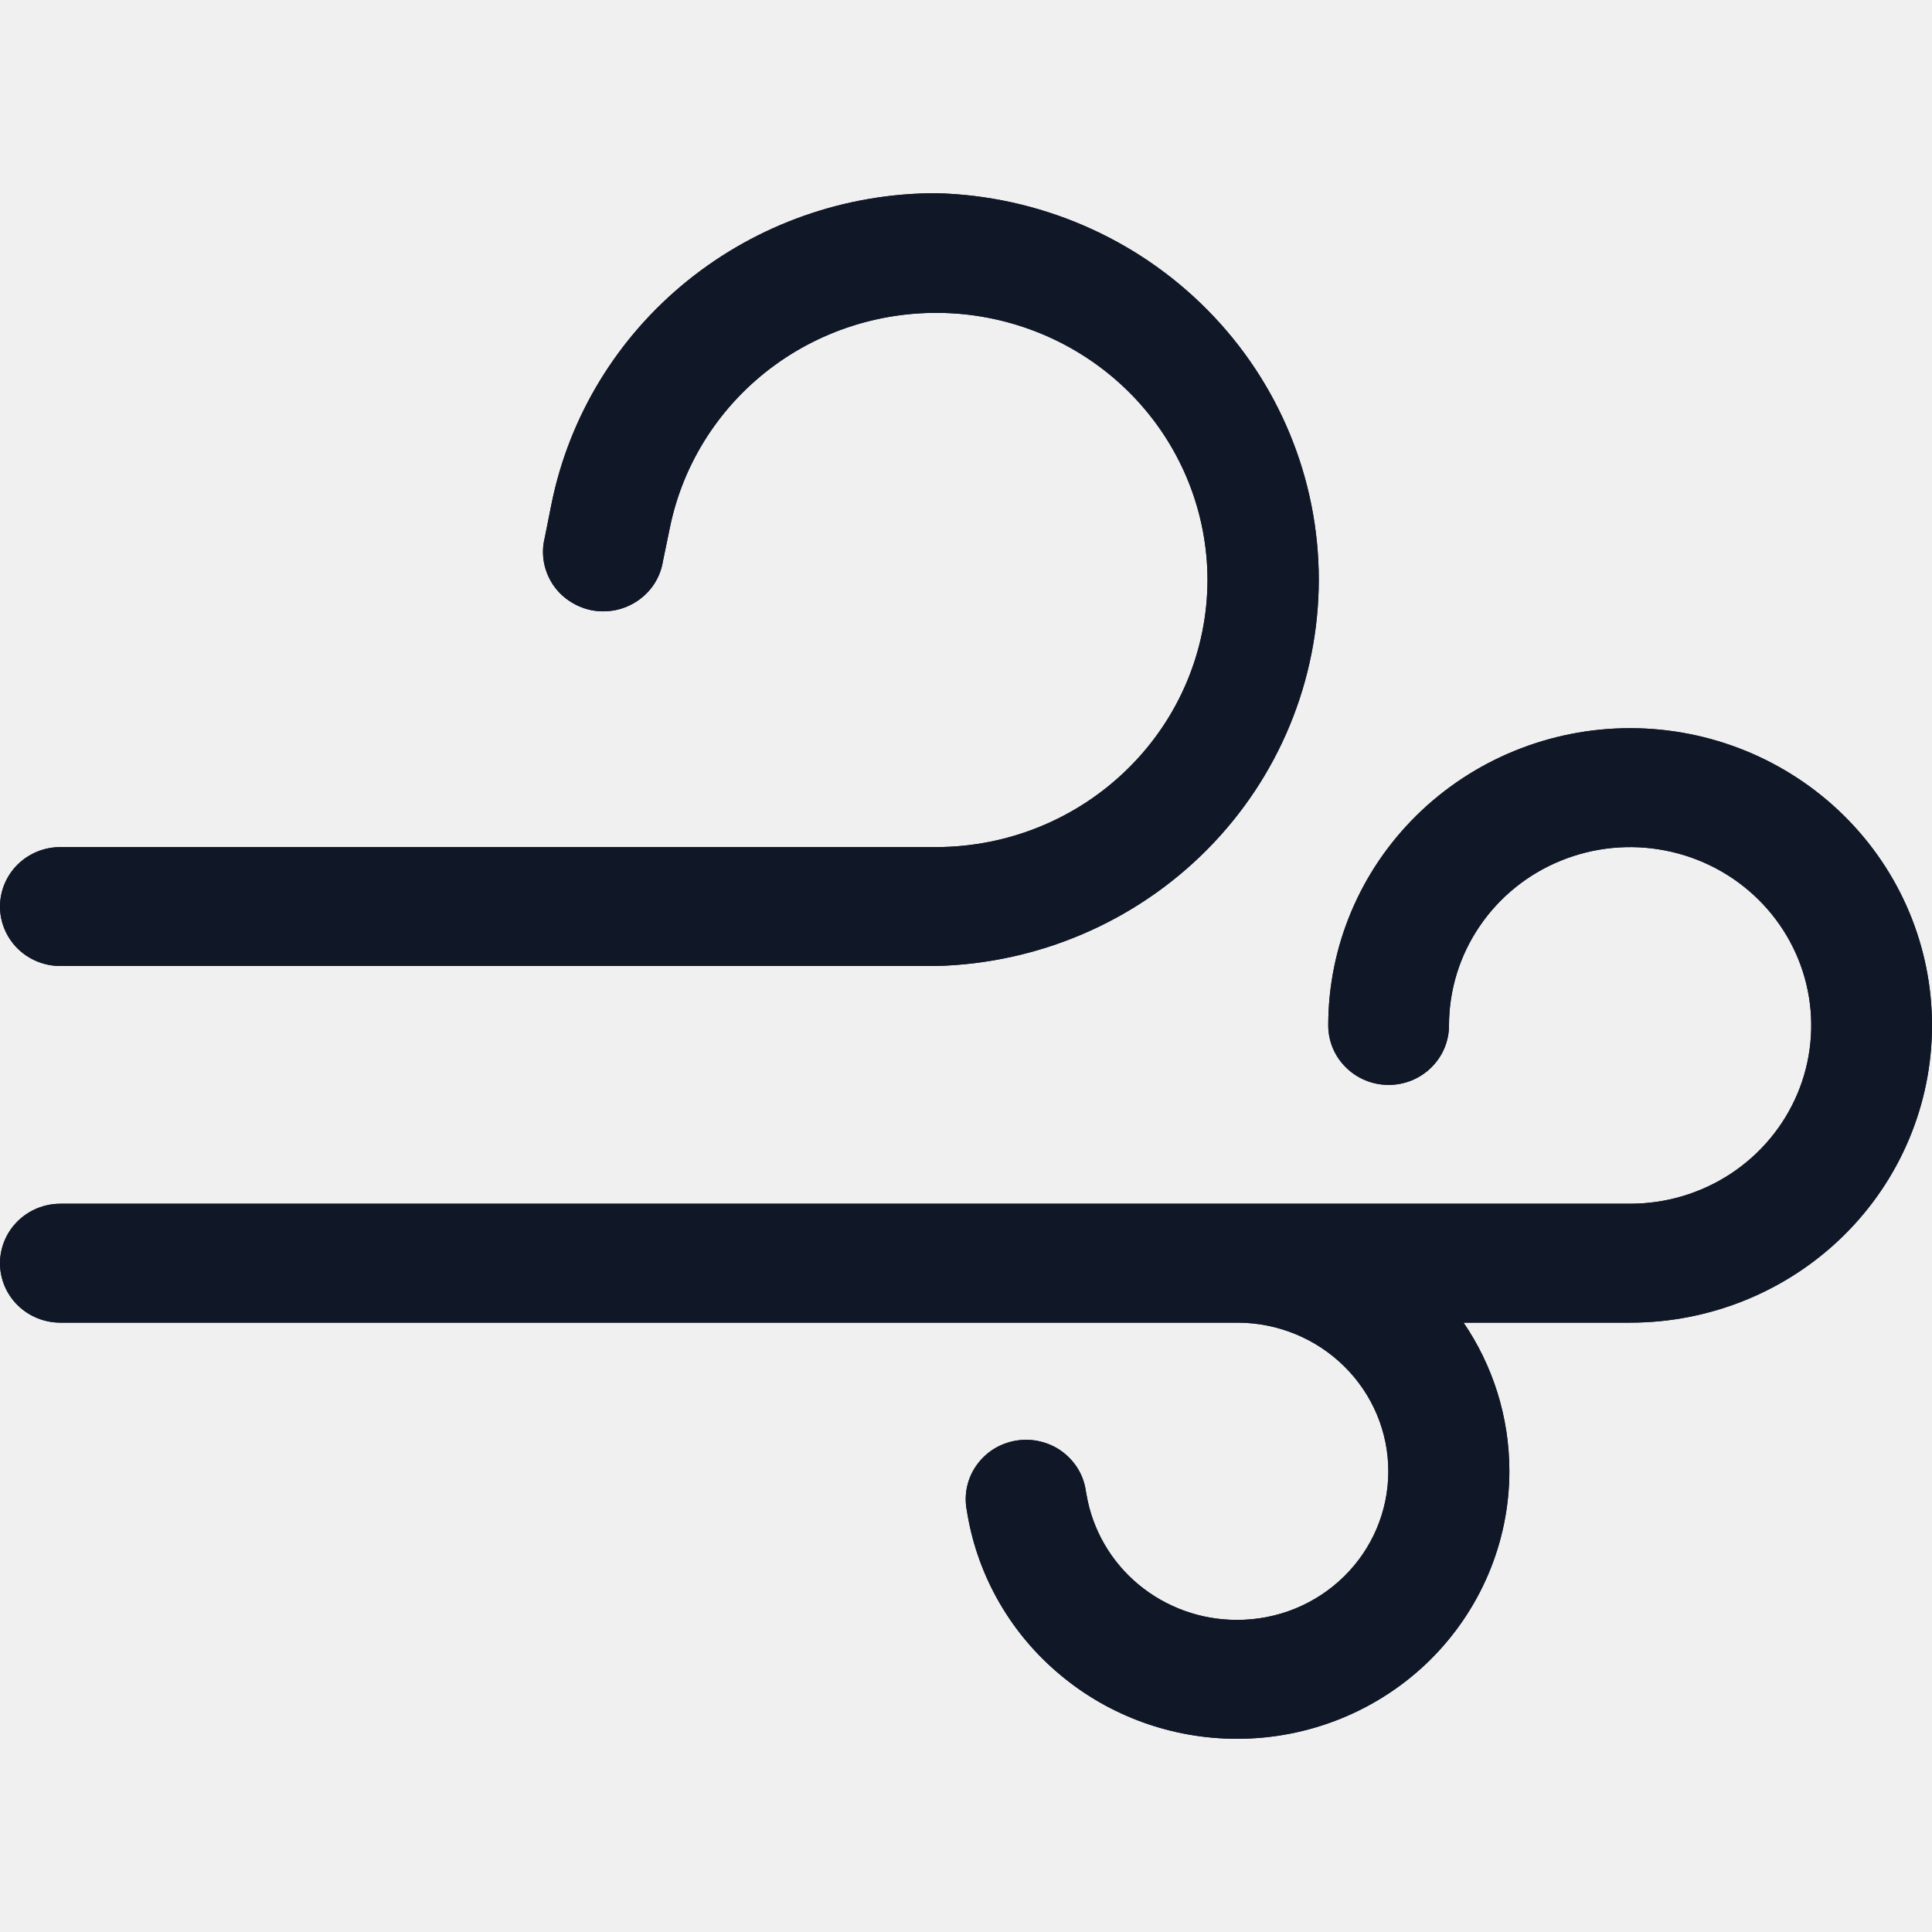
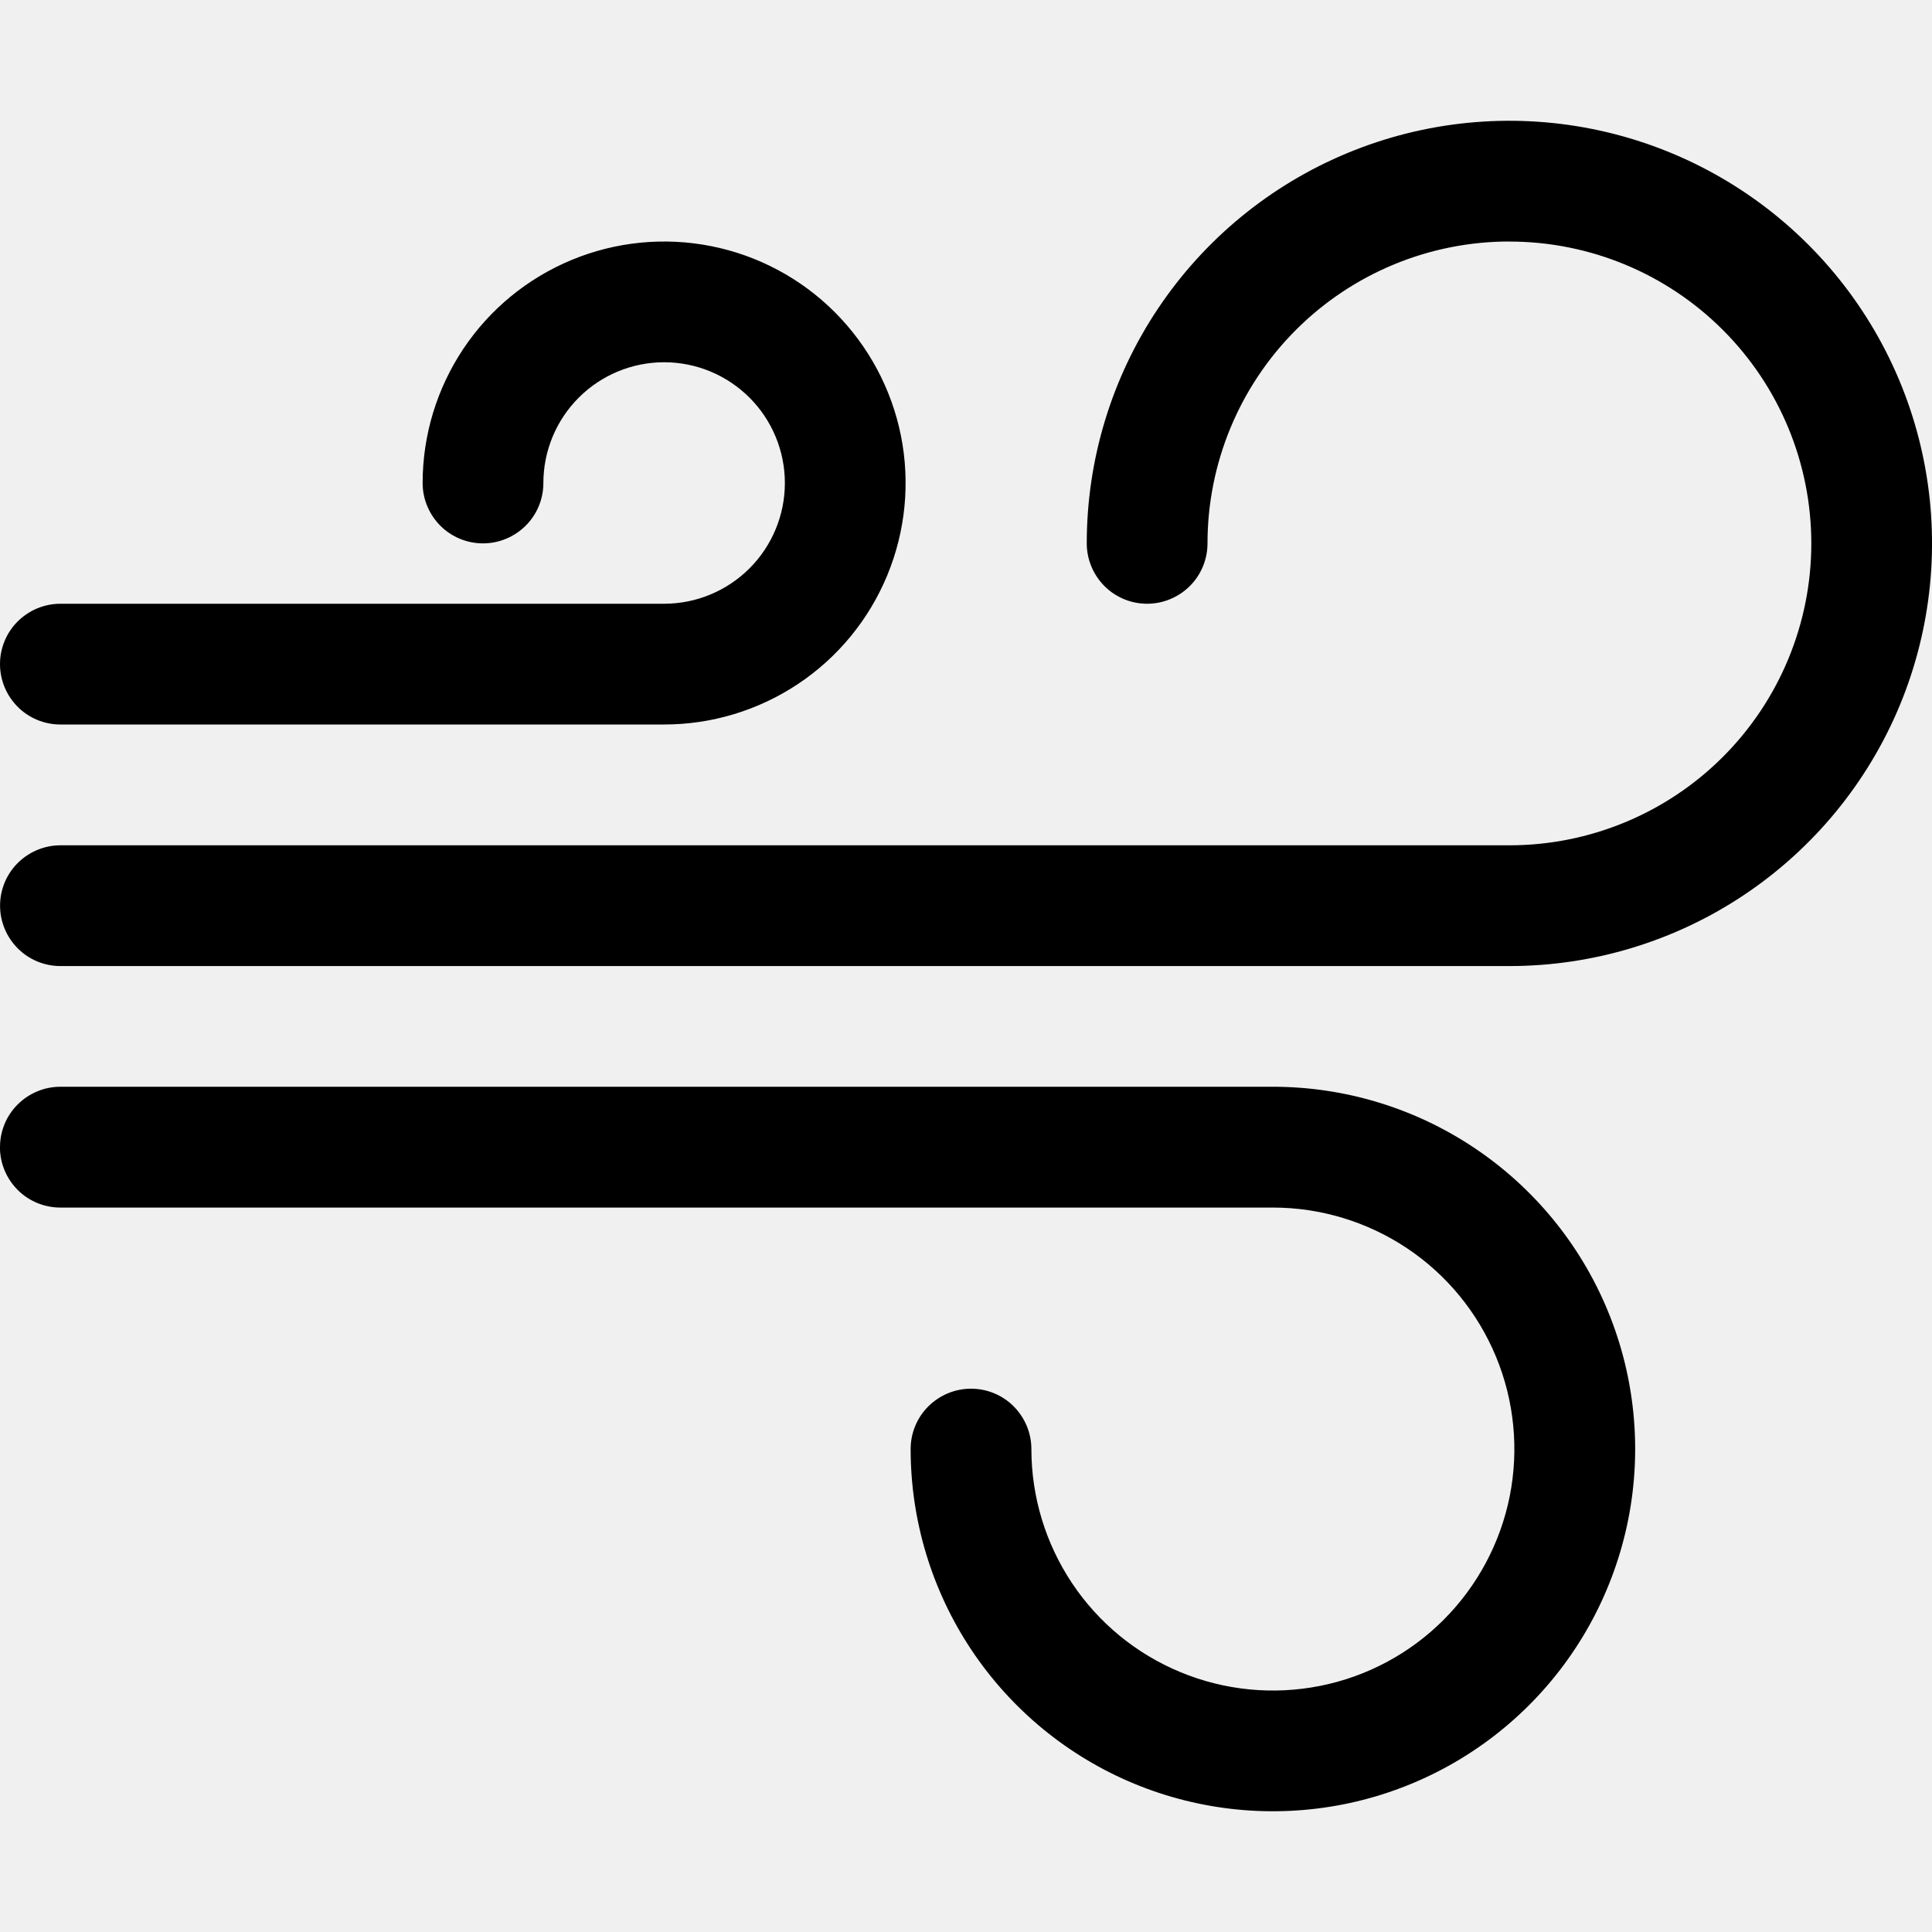
- <svg xmlns="http://www.w3.org/2000/svg" width="20" height="20" viewBox="0 0 20 20" fill="none">
-   <g id="Vertical container">
-     <g id="Vector">
-       <mask id="path-1-inside-1_45_515" fill="white">
-         <path d="M9.69 2C8.752 2 7.843 2.32 7.117 2.906C6.391 3.492 5.894 4.307 5.71 5.212L5.638 5.572C5.618 5.652 5.616 5.735 5.63 5.817C5.644 5.898 5.675 5.976 5.72 6.046C5.765 6.115 5.824 6.175 5.894 6.221C5.963 6.268 6.041 6.3 6.123 6.317C6.205 6.333 6.29 6.332 6.372 6.316C6.454 6.299 6.532 6.266 6.601 6.219C6.67 6.172 6.729 6.112 6.774 6.042C6.819 5.972 6.849 5.894 6.862 5.813L6.936 5.455C7.075 4.783 7.462 4.186 8.022 3.779C8.582 3.372 9.275 3.185 9.968 3.252C10.66 3.32 11.303 3.638 11.771 4.146C12.238 4.653 12.498 5.313 12.5 5.999C12.5 6.733 12.204 7.438 11.676 7.957C11.149 8.477 10.434 8.769 9.688 8.769H0.625C0.459 8.769 0.3 8.834 0.183 8.949C0.066 9.065 0 9.221 0 9.385C0 9.548 0.066 9.704 0.183 9.82C0.3 9.935 0.459 10 0.625 10H9.688C10.748 9.974 11.755 9.542 12.496 8.795C13.237 8.048 13.651 7.045 13.652 6.001C13.652 4.957 13.238 3.954 12.498 3.207C11.758 2.459 10.75 2.026 9.69 2ZM16.875 7.538C16.046 7.538 15.251 7.863 14.665 8.44C14.079 9.017 13.75 9.799 13.75 10.615C13.75 10.779 13.816 10.935 13.933 11.05C14.05 11.166 14.209 11.231 14.375 11.231C14.541 11.231 14.7 11.166 14.817 11.05C14.934 10.935 15 10.779 15 10.615C15 10.25 15.11 9.893 15.316 9.59C15.522 9.286 15.815 9.049 16.157 8.91C16.5 8.77 16.877 8.733 17.241 8.805C17.605 8.876 17.939 9.052 18.201 9.31C18.463 9.568 18.642 9.897 18.714 10.255C18.786 10.613 18.749 10.985 18.607 11.322C18.465 11.659 18.225 11.947 17.917 12.15C17.608 12.353 17.246 12.461 16.875 12.461H0.625C0.459 12.461 0.3 12.526 0.183 12.642C0.066 12.757 0 12.914 0 13.077C0 13.24 0.066 13.397 0.183 13.512C0.3 13.627 0.459 13.692 0.625 13.692H12.812C13.227 13.693 13.624 13.856 13.916 14.145C14.209 14.434 14.373 14.826 14.372 15.234C14.371 15.642 14.206 16.033 13.912 16.321C13.618 16.609 13.221 16.77 12.806 16.769C12.433 16.77 12.072 16.64 11.786 16.403C11.501 16.166 11.31 15.837 11.248 15.475L11.241 15.438C11.23 15.356 11.202 15.277 11.16 15.207C11.117 15.136 11.06 15.074 10.993 15.025C10.926 14.976 10.849 14.941 10.768 14.922C10.686 14.902 10.602 14.9 10.519 14.913C10.437 14.927 10.358 14.956 10.287 15C10.217 15.044 10.156 15.102 10.108 15.17C10.06 15.238 10.027 15.314 10.01 15.395C9.993 15.475 9.993 15.559 10.009 15.639L10.015 15.676C10.126 16.326 10.467 16.916 10.979 17.341C11.489 17.767 12.137 18 12.806 18C13.553 18 14.269 17.709 14.798 17.19C15.326 16.67 15.624 15.966 15.625 15.231C15.625 14.661 15.45 14.132 15.151 13.692H16.875C17.704 13.692 18.499 13.368 19.085 12.791C19.671 12.214 20 11.431 20 10.615C20 9.799 19.671 9.017 19.085 8.44C18.499 7.863 17.704 7.538 16.875 7.538Z" />
-       </mask>
-       <path d="M9.69 2C8.752 2 7.843 2.32 7.117 2.906C6.391 3.492 5.894 4.307 5.71 5.212L5.638 5.572C5.618 5.652 5.616 5.735 5.63 5.817C5.644 5.898 5.675 5.976 5.72 6.046C5.765 6.115 5.824 6.175 5.894 6.221C5.963 6.268 6.041 6.3 6.123 6.317C6.205 6.333 6.29 6.332 6.372 6.316C6.454 6.299 6.532 6.266 6.601 6.219C6.67 6.172 6.729 6.112 6.774 6.042C6.819 5.972 6.849 5.894 6.862 5.813L6.936 5.455C7.075 4.783 7.462 4.186 8.022 3.779C8.582 3.372 9.275 3.185 9.968 3.252C10.66 3.32 11.303 3.638 11.771 4.146C12.238 4.653 12.498 5.313 12.5 5.999C12.5 6.733 12.204 7.438 11.676 7.957C11.149 8.477 10.434 8.769 9.688 8.769H0.625C0.459 8.769 0.3 8.834 0.183 8.949C0.066 9.065 0 9.221 0 9.385C0 9.548 0.066 9.704 0.183 9.82C0.3 9.935 0.459 10 0.625 10H9.688C10.748 9.974 11.755 9.542 12.496 8.795C13.237 8.048 13.651 7.045 13.652 6.001C13.652 4.957 13.238 3.954 12.498 3.207C11.758 2.459 10.75 2.026 9.69 2ZM16.875 7.538C16.046 7.538 15.251 7.863 14.665 8.44C14.079 9.017 13.75 9.799 13.75 10.615C13.75 10.779 13.816 10.935 13.933 11.05C14.05 11.166 14.209 11.231 14.375 11.231C14.541 11.231 14.7 11.166 14.817 11.05C14.934 10.935 15 10.779 15 10.615C15 10.25 15.11 9.893 15.316 9.59C15.522 9.286 15.815 9.049 16.157 8.91C16.5 8.77 16.877 8.733 17.241 8.805C17.605 8.876 17.939 9.052 18.201 9.31C18.463 9.568 18.642 9.897 18.714 10.255C18.786 10.613 18.749 10.985 18.607 11.322C18.465 11.659 18.225 11.947 17.917 12.15C17.608 12.353 17.246 12.461 16.875 12.461H0.625C0.459 12.461 0.3 12.526 0.183 12.642C0.066 12.757 0 12.914 0 13.077C0 13.24 0.066 13.397 0.183 13.512C0.3 13.627 0.459 13.692 0.625 13.692H12.812C13.227 13.693 13.624 13.856 13.916 14.145C14.209 14.434 14.373 14.826 14.372 15.234C14.371 15.642 14.206 16.033 13.912 16.321C13.618 16.609 13.221 16.77 12.806 16.769C12.433 16.77 12.072 16.64 11.786 16.403C11.501 16.166 11.31 15.837 11.248 15.475L11.241 15.438C11.23 15.356 11.202 15.277 11.16 15.207C11.117 15.136 11.06 15.074 10.993 15.025C10.926 14.976 10.849 14.941 10.768 14.922C10.686 14.902 10.602 14.9 10.519 14.913C10.437 14.927 10.358 14.956 10.287 15C10.217 15.044 10.156 15.102 10.108 15.17C10.06 15.238 10.027 15.314 10.01 15.395C9.993 15.475 9.993 15.559 10.009 15.639L10.015 15.676C10.126 16.326 10.467 16.916 10.979 17.341C11.489 17.767 12.137 18 12.806 18C13.553 18 14.269 17.709 14.798 17.19C15.326 16.67 15.624 15.966 15.625 15.231C15.625 14.661 15.45 14.132 15.151 13.692H16.875C17.704 13.692 18.499 13.368 19.085 12.791C19.671 12.214 20 11.431 20 10.615C20 9.799 19.671 9.017 19.085 8.44C18.499 7.863 17.704 7.538 16.875 7.538Z" fill="#101828" />
-       <path d="M9.69 2L9.814 -2.998L9.751 -3L9.689 -3L9.69 2ZM5.71 5.212L0.81 4.215L0.809 4.224L5.71 5.212ZM5.638 5.572L10.5 6.737L10.521 6.649L10.539 6.56L5.638 5.572ZM6.862 5.813L1.965 4.804L1.946 4.897L1.931 4.989L6.862 5.813ZM6.936 5.455L2.039 4.444L2.039 4.446L6.936 5.455ZM12.5 5.999L17.5 5.999L17.5 5.986L12.5 5.999ZM9.688 8.769V13.769L9.69 13.769L9.688 8.769ZM0 9.385H-5H0ZM9.688 10V15H9.748L9.808 14.998L9.688 10ZM15 10.615H20H15ZM0 13.077H-5H0ZM12.812 13.692L12.822 8.692H12.812V13.692ZM12.806 16.769L12.816 11.769L12.803 11.769L12.806 16.769ZM11.248 15.475L6.318 16.309L6.319 16.317L6.321 16.326L11.248 15.475ZM11.241 15.438L6.288 16.119L6.298 16.196L6.311 16.272L11.241 15.438ZM10.009 15.639L14.939 14.805L14.926 14.73L14.911 14.656L10.009 15.639ZM10.015 15.676L5.085 16.511L5.087 16.519L10.015 15.676ZM12.806 18L12.808 13L12.805 13L12.806 18ZM15.625 15.231L20.625 15.24V15.231H15.625ZM15.151 13.692V8.692H5.705L11.017 16.504L15.151 13.692ZM9.689 -3C7.616 -3 5.597 -2.293 3.977 -0.985L10.257 6.797C10.088 6.933 9.888 7 9.691 7L9.689 -3ZM3.977 -0.985C2.355 0.324 1.229 2.159 0.81 4.215L10.61 6.209C10.56 6.454 10.428 6.659 10.257 6.797L3.977 -0.985ZM0.809 4.224L0.736 4.583L10.539 6.56L10.611 6.201L0.809 4.224ZM0.775 4.406C0.597 5.149 0.573 5.92 0.704 6.673L10.556 4.961C10.659 5.551 10.639 6.155 10.5 6.737L0.775 4.406ZM0.704 6.673C0.834 7.426 1.117 8.141 1.532 8.777L9.908 3.314C10.232 3.811 10.453 4.371 10.556 4.961L0.704 6.673ZM1.532 8.777C1.946 9.412 2.482 9.953 3.106 10.372L8.682 2.071C9.166 2.396 9.584 2.818 9.908 3.314L1.532 8.777ZM3.106 10.372C3.728 10.79 4.426 11.078 5.157 11.222L7.089 1.411C7.656 1.522 8.197 1.746 8.682 2.071L3.106 10.372ZM5.157 11.222C5.888 11.366 6.64 11.364 7.37 11.215L5.375 1.416C5.94 1.301 6.523 1.299 7.089 1.411L5.157 11.222ZM7.37 11.215C8.1 11.067 8.796 10.774 9.416 10.351L3.787 2.087C4.269 1.758 4.809 1.531 5.375 1.416L7.37 11.215ZM9.416 10.351C10.037 9.929 10.57 9.384 10.98 8.746L2.568 3.338C2.888 2.84 3.304 2.415 3.787 2.087L9.416 10.351ZM10.98 8.746C11.39 8.108 11.668 7.39 11.794 6.637L1.931 4.989C2.029 4.399 2.247 3.837 2.568 3.338L10.98 8.746ZM11.76 6.821L11.834 6.463L2.039 4.446L1.965 4.804L11.76 6.821ZM11.833 6.465C11.717 7.027 11.398 7.507 10.96 7.824L5.083 -0.266C3.525 0.866 2.432 2.54 2.039 4.444L11.833 6.465ZM10.96 7.824C10.525 8.141 9.999 8.279 9.481 8.229L10.454 -1.724C8.551 -1.91 6.638 -1.396 5.083 -0.266L10.96 7.824ZM9.481 8.229C8.963 8.178 8.467 7.939 8.095 7.535L15.447 0.756C14.139 -0.662 12.357 -1.538 10.454 -1.724L9.481 8.229ZM8.095 7.535C7.721 7.13 7.501 6.587 7.5 6.011L17.5 5.986C17.495 4.04 16.756 2.177 15.447 0.756L8.095 7.535ZM7.5 5.999C7.5 5.382 7.749 4.807 8.168 4.395L15.185 11.519C16.658 10.068 17.5 8.084 17.5 5.999L7.5 5.999ZM8.168 4.395C8.583 3.986 9.13 3.769 9.685 3.769L9.69 13.769C11.737 13.768 13.715 12.968 15.185 11.519L8.168 4.395ZM9.688 3.769H0.625V13.769H9.688V3.769ZM0.625 3.769C-0.842 3.769 -2.264 4.342 -3.325 5.387L3.691 12.512C2.865 13.326 1.761 13.769 0.625 13.769V3.769ZM-3.325 5.387C-4.388 6.434 -5 7.87 -5 9.385L5 9.385C5 10.573 4.52 11.696 3.691 12.512L-3.325 5.387ZM-5 9.385C-5 10.899 -4.388 12.336 -3.325 13.383L3.691 6.257C4.52 7.073 5 8.197 5 9.385L-5 9.385ZM-3.325 13.383C-2.264 14.427 -0.842 15 0.625 15V5C1.761 5 2.865 5.443 3.691 6.257L-3.325 13.383ZM0.625 15H9.688V5H0.625V15ZM9.808 14.998C12.148 14.942 14.389 13.988 16.047 12.315L8.945 5.275C9.122 5.096 9.347 5.007 9.567 5.001L9.808 14.998ZM16.047 12.315C17.707 10.64 18.651 8.376 18.652 6.003L8.652 6C8.652 5.714 8.766 5.456 8.945 5.275L16.047 12.315ZM18.652 6.003C18.652 3.629 17.71 1.365 16.051 -0.311L8.945 6.725C8.766 6.544 8.652 6.285 8.652 6L18.652 6.003ZM16.051 -0.311C14.394 -1.985 12.154 -2.941 9.814 -2.998L9.566 6.998C9.346 6.993 9.122 6.903 8.945 6.725L16.051 -0.311ZM16.875 2.538C14.745 2.538 12.687 3.371 11.157 4.877L18.173 12.002C17.816 12.354 17.348 12.539 16.875 12.539V2.538ZM11.157 4.877C9.625 6.385 8.75 8.448 8.75 10.615H18.75C18.75 11.151 18.533 11.648 18.173 12.002L11.157 4.877ZM8.75 10.615C8.75 12.13 9.362 13.566 10.425 14.613L17.441 7.488C18.27 8.304 18.75 9.427 18.75 10.615H8.75ZM10.425 14.613C11.486 15.658 12.908 16.231 14.375 16.231V6.231C15.511 6.231 16.615 6.674 17.441 7.488L10.425 14.613ZM14.375 16.231C15.842 16.231 17.264 15.658 18.325 14.613L11.309 7.488C12.135 6.674 13.239 6.231 14.375 6.231V16.231ZM18.325 14.613C19.388 13.566 20 12.13 20 10.615H10C10 9.427 10.48 8.304 11.309 7.488L18.325 14.613ZM20 10.615C20 11.257 19.806 11.877 19.453 12.397L11.179 6.782C10.413 7.91 10 9.244 10 10.615H20ZM19.453 12.397C19.101 12.917 18.608 13.31 18.046 13.54L14.269 4.28C13.022 4.789 11.943 5.655 11.179 6.782L19.453 12.397ZM18.046 13.54C17.484 13.768 16.871 13.827 16.28 13.711L18.202 3.898C16.883 3.64 15.516 3.772 14.269 4.28L18.046 13.54ZM16.28 13.711C15.688 13.596 15.135 13.308 14.693 12.873L21.709 5.747C20.742 4.796 19.521 4.156 18.202 3.898L16.28 13.711ZM14.693 12.873C14.25 12.437 13.94 11.872 13.813 11.245L23.615 9.265C23.344 7.922 22.676 6.699 21.709 5.747L14.693 12.873ZM13.813 11.245C13.686 10.618 13.752 9.969 13.998 9.383L23.216 13.261C23.746 12 23.886 10.609 23.615 9.265L13.813 11.245ZM13.998 9.383C14.245 8.798 14.656 8.311 15.169 7.973L20.665 16.328C21.794 15.585 22.686 14.52 23.216 13.261L13.998 9.383ZM15.169 7.973C15.68 7.637 16.274 7.462 16.875 7.462V17.462C18.218 17.462 19.536 17.07 20.665 16.328L15.169 7.973ZM16.875 7.462H0.625V17.462H16.875V7.462ZM0.625 7.462C-0.842 7.462 -2.264 8.035 -3.325 9.079L3.691 16.205C2.865 17.018 1.761 17.462 0.625 17.462V7.462ZM-3.325 9.079C-4.388 10.126 -5 11.562 -5 13.077H5C5 14.265 4.52 15.389 3.691 16.205L-3.325 9.079ZM-5 13.077C-5 14.591 -4.388 16.028 -3.325 17.075L3.691 9.949C4.52 10.765 5 11.889 5 13.077H-5ZM-3.325 17.075C-2.264 18.119 -0.842 18.692 0.625 18.692V8.692C1.761 8.692 2.865 9.136 3.691 9.949L-3.325 17.075ZM0.625 18.692H12.812V8.692H0.625V18.692ZM12.803 18.692C11.916 18.691 11.05 18.343 10.401 17.701L17.432 10.589C16.198 9.369 14.538 8.696 12.822 8.692L12.803 18.692ZM10.401 17.701C9.749 17.056 9.37 16.167 9.372 15.224L19.372 15.244C19.375 13.485 18.668 11.812 17.432 10.589L10.401 17.701ZM9.372 15.224C9.374 14.28 9.757 13.393 10.411 12.751L17.413 19.891C18.654 18.673 19.368 17.003 19.372 15.244L9.372 15.224ZM10.411 12.751C11.063 12.112 11.929 11.768 12.816 11.769L12.796 21.769C14.512 21.773 16.174 21.105 17.413 19.891L10.411 12.751ZM12.803 11.769C13.589 11.769 14.362 12.042 14.981 12.556L8.591 20.249C9.782 21.237 11.277 21.77 12.81 21.769L12.803 11.769ZM14.981 12.556C15.602 13.072 16.033 13.802 16.174 14.623L6.321 16.326C6.588 17.872 7.4 19.259 8.591 20.249L14.981 12.556ZM16.177 14.64L16.171 14.603L6.311 16.272L6.318 16.309L16.177 14.64ZM16.195 14.756C16.091 14.001 15.834 13.277 15.444 12.628L6.876 17.785C6.57 17.277 6.369 16.711 6.288 16.119L16.195 14.756ZM15.444 12.628C15.053 11.98 14.538 11.42 13.932 10.98L8.054 19.07C7.583 18.728 7.181 18.292 6.876 17.785L15.444 12.628ZM13.932 10.98C13.326 10.54 12.64 10.226 11.917 10.056L9.618 19.788C9.058 19.655 8.526 19.413 8.054 19.07L13.932 10.98ZM11.917 10.056C11.194 9.885 10.444 9.859 9.711 9.979L11.327 19.847C10.76 19.94 10.179 19.92 9.618 19.788L11.917 10.056ZM9.711 9.979C8.978 10.099 8.274 10.363 7.64 10.759L12.935 19.242C12.442 19.55 11.895 19.754 11.327 19.847L9.711 9.979ZM7.64 10.759C7.005 11.155 6.452 11.676 6.018 12.294L14.198 18.046C13.859 18.528 13.428 18.934 12.935 19.242L7.64 10.759ZM6.018 12.294C5.583 12.913 5.276 13.615 5.118 14.36L14.902 16.429C14.778 17.013 14.538 17.563 14.198 18.046L6.018 12.294ZM5.118 14.36C4.961 15.106 4.957 15.876 5.106 16.623L14.911 14.656C15.029 15.242 15.025 15.845 14.902 16.429L5.118 14.36ZM5.079 16.474L5.085 16.511L14.945 14.842L14.939 14.805L5.079 16.474ZM5.087 16.519C5.4 18.354 6.362 20.004 7.779 21.184L14.178 13.499C14.573 13.828 14.852 14.298 14.943 14.833L5.087 16.519ZM7.779 21.184C9.195 22.363 10.977 23 12.807 23L12.805 13C13.297 13 13.784 13.171 14.178 13.499L7.779 21.184ZM12.804 23C14.851 23.001 16.829 22.203 18.302 20.756L11.293 13.623C11.709 13.215 12.255 13 12.808 13L12.804 23ZM18.302 20.756C19.776 19.308 20.621 17.325 20.625 15.24L10.625 15.222C10.626 14.607 10.876 14.033 11.293 13.623L18.302 20.756ZM20.625 15.231C20.625 13.62 20.127 12.118 19.286 10.881L11.017 16.504C10.773 16.146 10.625 15.701 10.625 15.231H20.625ZM15.151 18.692H16.875V8.692H15.151V18.692ZM16.875 18.692C19.005 18.692 21.063 17.86 22.593 16.354L15.577 9.228C15.934 8.876 16.402 8.692 16.875 8.692V18.692ZM22.593 16.354C24.125 14.845 25 12.783 25 10.615H15C15 10.08 15.217 9.583 15.577 9.228L22.593 16.354ZM25 10.615C25 8.448 24.125 6.385 22.593 4.877L15.577 12.002C15.217 11.648 15 11.151 15 10.615H25ZM22.593 4.877C21.063 3.371 19.005 2.538 16.875 2.538V12.539C16.402 12.539 15.934 12.354 15.577 12.002L22.593 4.877Z" fill="#101828" mask="url(#path-1-inside-1_45_515)" />
-     </g>
-   </g>
+ <svg xmlns="http://www.w3.org/2000/svg" version="1.1" width="32" height="32" viewBox="0 0 32 32">
+   <path d="M25 4c-1.326 0-2.598 0.527-3.535 1.464s-1.465 2.209-1.465 3.536c0 0.265-0.105 0.52-0.293 0.707s-0.442 0.293-0.707 0.293c-0.265 0-0.52-0.105-0.707-0.293s-0.293-0.442-0.293-0.707c0-1.384 0.41-2.738 1.18-3.889s1.862-2.048 3.142-2.578c1.279-0.53 2.687-0.668 4.044-0.398s2.605 0.937 3.584 1.916c0.979 0.979 1.646 2.226 1.916 3.584s0.131 2.765-0.398 4.044c-0.53 1.279-1.427 2.372-2.578 3.142s-2.505 1.18-3.889 1.18h-24c-0.265 0-0.52-0.105-0.707-0.293s-0.293-0.442-0.293-0.707c0-0.265 0.105-0.52 0.293-0.707s0.442-0.293 0.707-0.293h24c1.326 0 2.598-0.527 3.535-1.464s1.465-2.209 1.465-3.536-0.527-2.598-1.465-3.536c-0.938-0.938-2.209-1.464-3.535-1.464zM11 6c-0.53 0-1.039 0.211-1.414 0.586s-0.586 0.884-0.586 1.414c0 0.265-0.105 0.52-0.293 0.707s-0.442 0.293-0.707 0.293c-0.265 0-0.52-0.105-0.707-0.293s-0.293-0.442-0.293-0.707c0-0.791 0.235-1.564 0.674-2.222s1.064-1.17 1.795-1.473c0.731-0.303 1.535-0.382 2.311-0.228s1.489 0.535 2.048 1.095 0.94 1.272 1.095 2.048c0.154 0.776 0.075 1.58-0.228 2.311s-0.815 1.356-1.473 1.795-1.431 0.674-2.222 0.674h-10c-0.265 0-0.52-0.105-0.707-0.293s-0.293-0.442-0.293-0.707c0-0.265 0.105-0.52 0.293-0.707s0.442-0.293 0.707-0.293h10c0.53 0 1.039-0.211 1.414-0.586s0.586-0.884 0.586-1.414c0-0.53-0.211-1.039-0.586-1.414s-0.884-0.586-1.414-0.586zM0 19c0-0.265 0.105-0.52 0.293-0.707s0.442-0.293 0.707-0.293h20.084c1.187 0 2.347 0.352 3.333 1.011s1.756 1.596 2.21 2.693c0.454 1.096 0.573 2.303 0.341 3.467s-0.803 2.233-1.642 3.072c-0.839 0.839-1.908 1.411-3.072 1.642s-2.37 0.113-3.467-0.341-2.033-1.223-2.693-2.21c-0.659-0.987-1.011-2.147-1.011-3.333 0-0.265 0.105-0.52 0.293-0.707s0.442-0.293 0.707-0.293c0.265 0 0.52 0.105 0.707 0.293s0.293 0.442 0.293 0.707c0 0.791 0.235 1.564 0.674 2.222s1.064 1.171 1.795 1.473c0.731 0.303 1.535 0.382 2.311 0.228s1.489-0.535 2.048-1.095 0.94-1.272 1.095-2.048c0.154-0.776 0.075-1.58-0.228-2.311s-0.815-1.356-1.473-1.795c-0.658-0.439-1.431-0.674-2.222-0.674h-20.084c-0.265 0-0.52-0.105-0.707-0.293s-0.293-0.442-0.293-0.707z" />
</svg>
